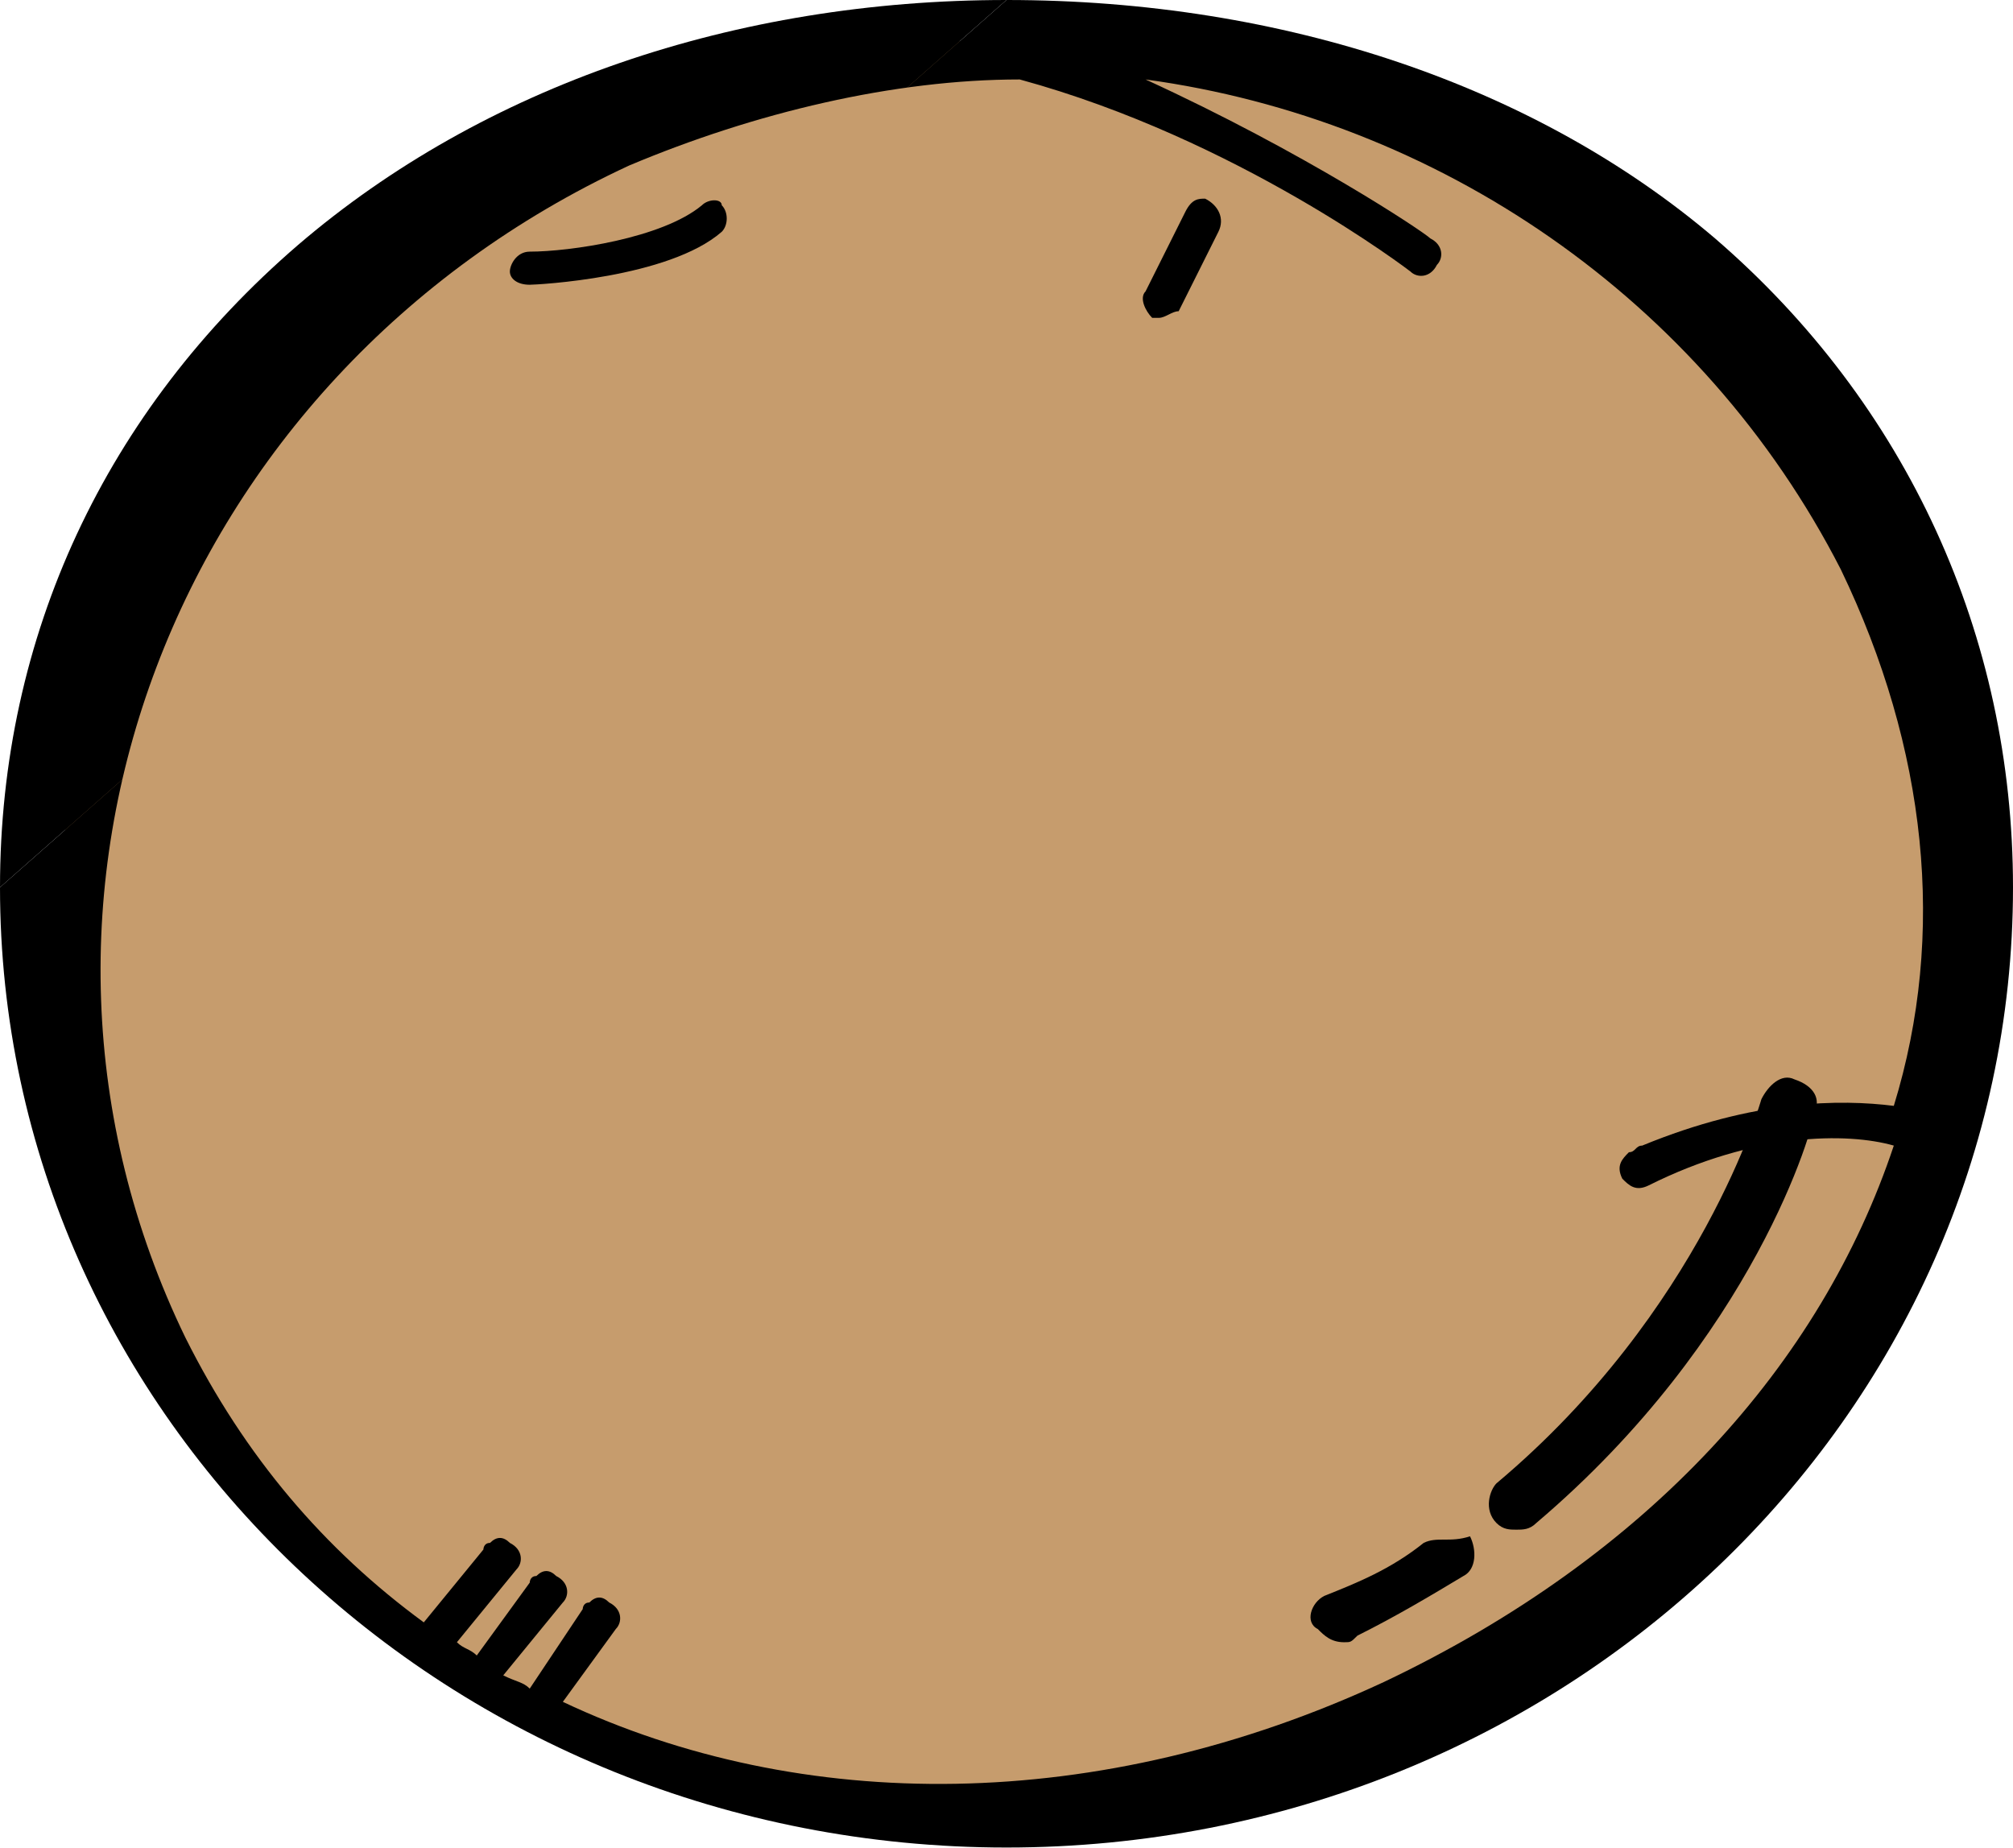
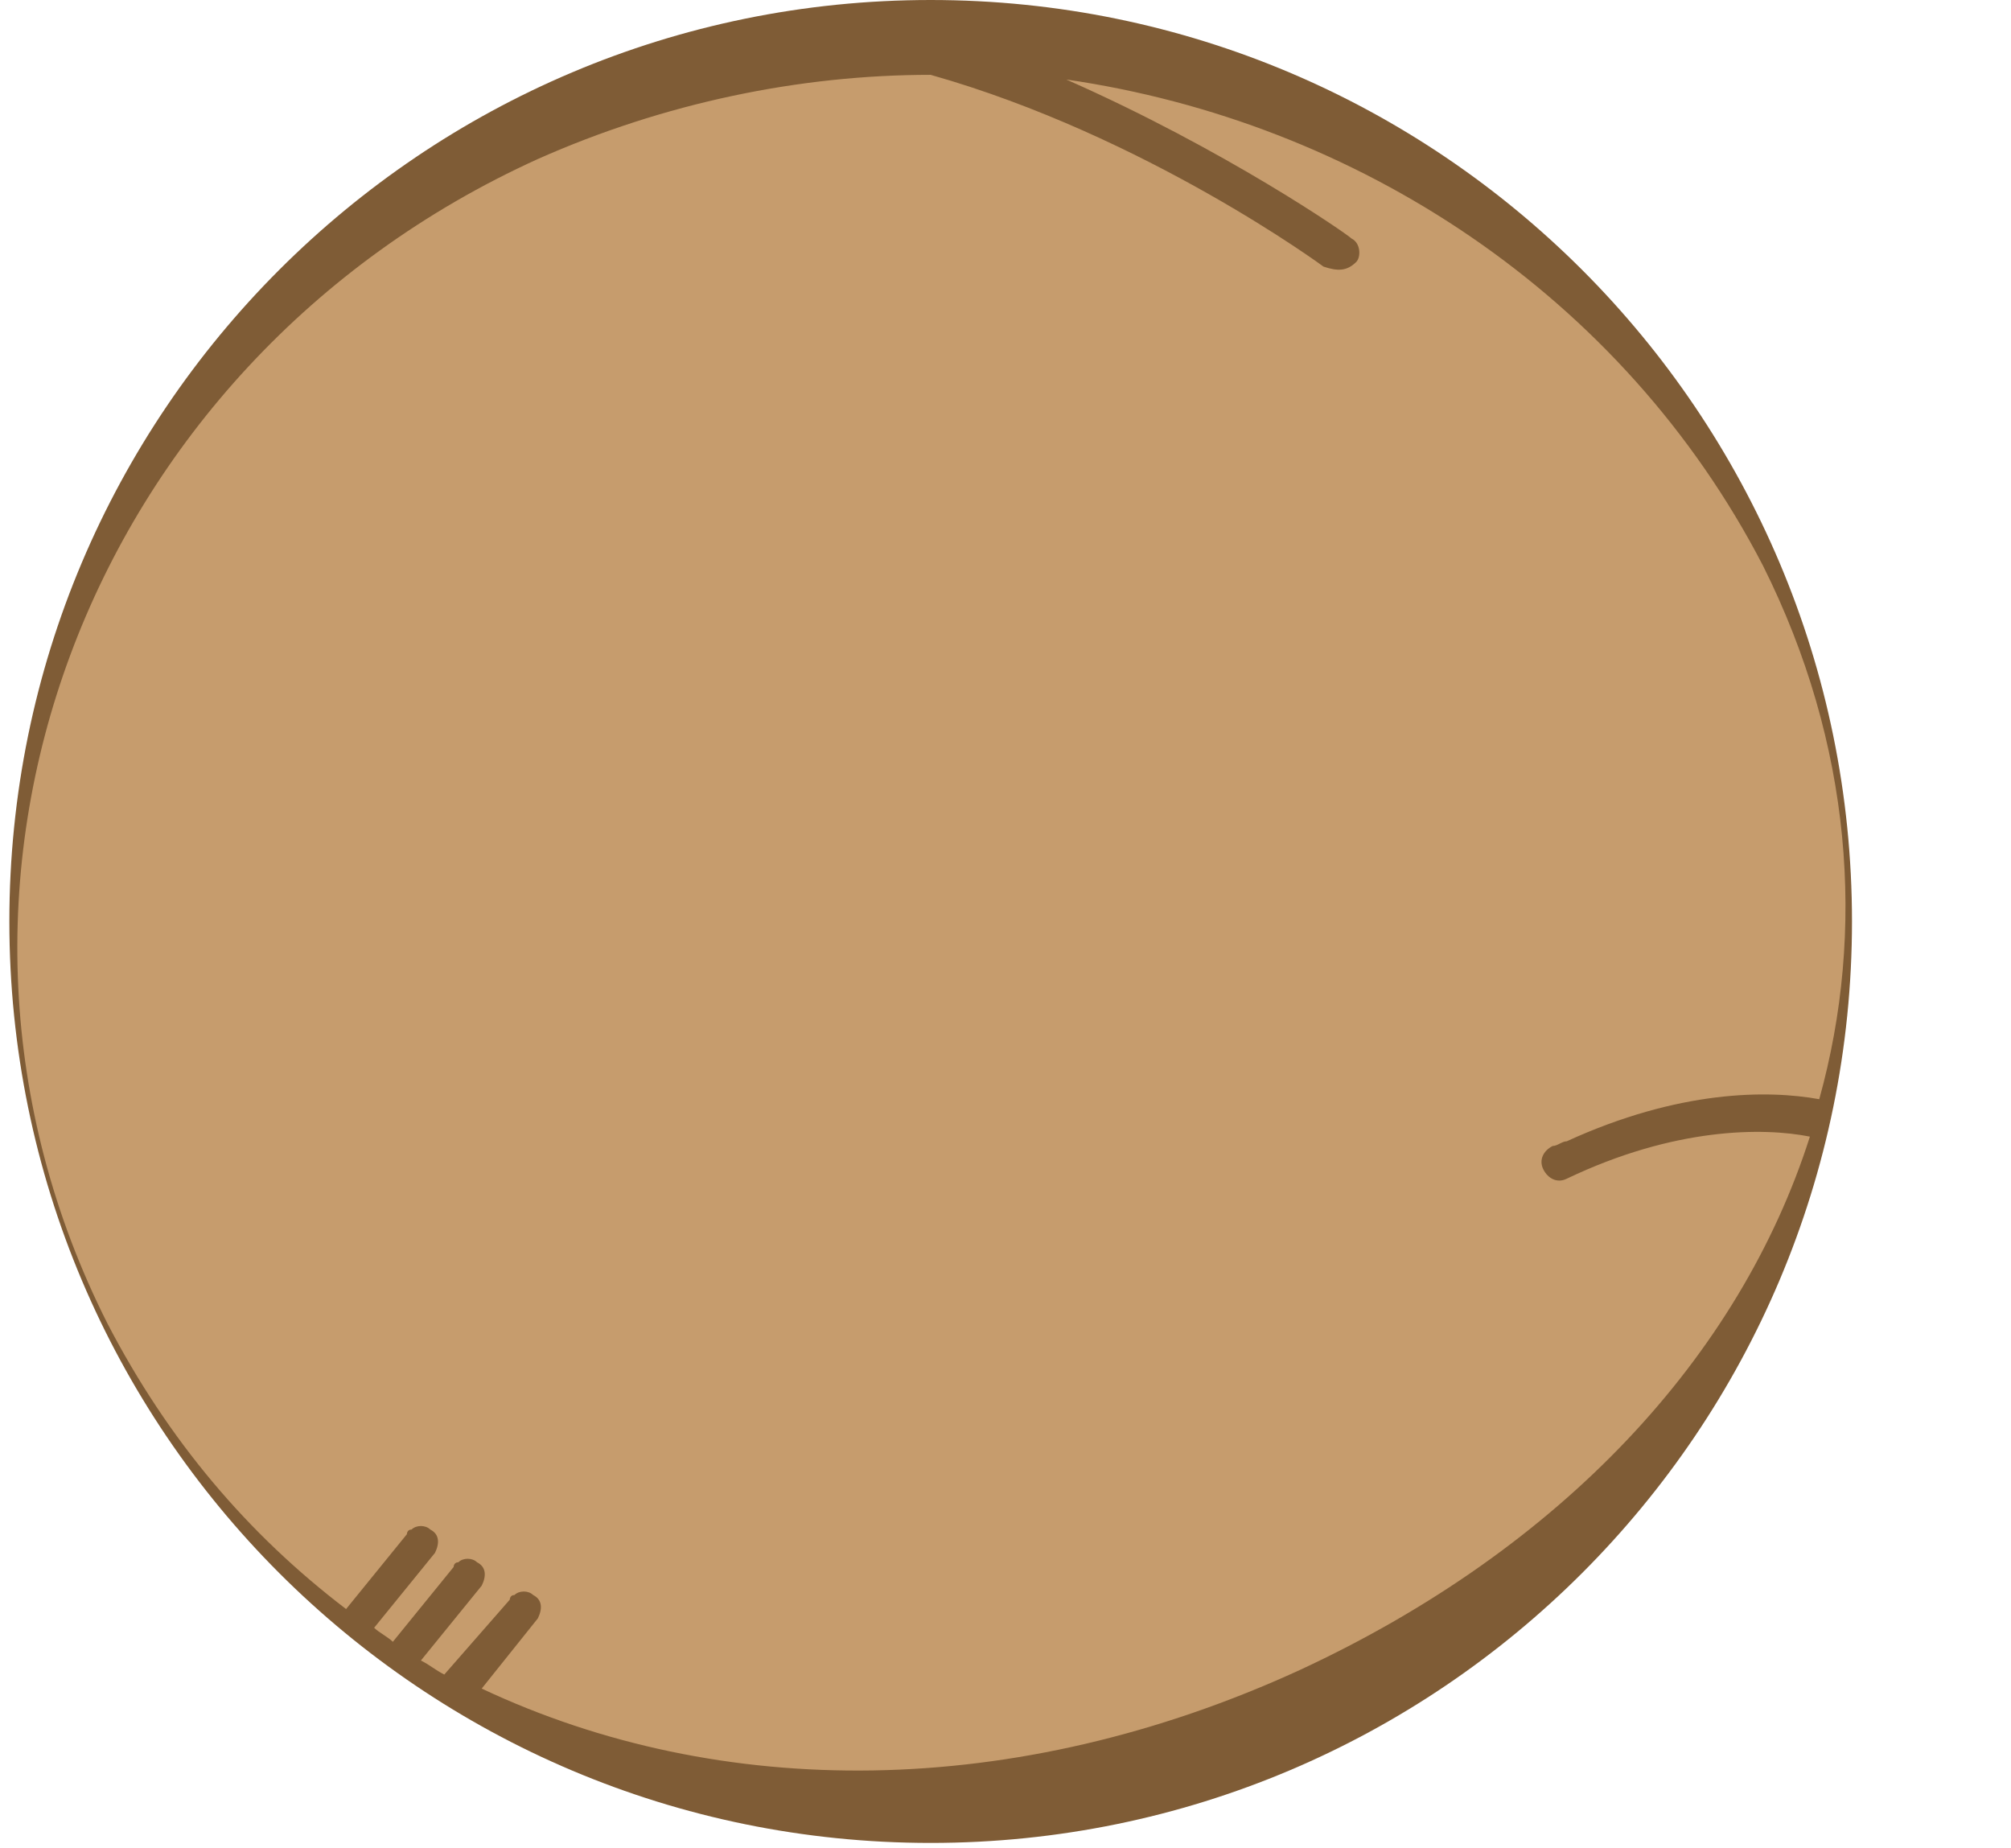
- <svg xmlns="http://www.w3.org/2000/svg" version="1.1" id="Layer_1" x="0px" y="0px" viewBox="0 0 30.4 27.9" style="enable-background:new 0 0 30.4 27.9;" xml:space="preserve">
+ <svg xmlns="http://www.w3.org/2000/svg" version="1.1" id="Layer_1" x="0px" y="0px" viewBox="0 0 43 39.5" style="enable-background:new 0 0 43 39.5;" xml:space="preserve">
  <style type="text/css">
	.st0{fill:#7F5C36;}
- 	.st1{fill:none;}
- 	.st2{fill:#C69C6D;}
+ 	.st1{fill:#C69C6D;}
</style>
-   <g id="Coconut">
-     <g id="Ball">
-       <ellipse class="st0" cx="15.3" cy="14" rx="14.4" ry="13.4" />
-       <path class="st1" d="M27.8,8.1l-1.3,0.6c-0.1,0-0.1,0-0.1,0c-0.1,0-0.2-0.1-0.2-0.1c-0.1-0.1,0-0.3,0.1-0.4l1.3-0.6    c-0.1-0.1-0.1-0.2-0.1-0.3l-1.3,0.6c-0.1,0-0.1,0-0.1,0c-0.1,0-0.2-0.1-0.2-0.1c-0.1-0.1,0-0.3,0.1-0.4l1.3-0.6    c-0.1-0.1-0.1-0.2-0.2-0.4l-1.3,0.6c-0.1,0-0.1,0-0.1,0c-0.1,0-0.2-0.1-0.2-0.1c-0.1-0.1,0-0.3,0.1-0.4l1.3-0.6    c-2.5-3-6.4-4.8-11.2-4.8C11,1.1,7.3,2.7,4.8,5.2c0.6,0.4,1.8,1,3.6,0.9c0.1,0,0.3,0.1,0.3,0.3S8.6,6.7,8.4,6.7    c-0.1,0-0.1,0-0.3,0C6.2,6.7,5,6.1,4.4,5.7c-1.8,2.1-2.8,4.7-2.8,7.6c0,4.6,2.5,8.6,6.2,11c-1.8-1.9-2.8-3.8-2.8-3.9    c-0.1-0.1,0-0.3,0.1-0.4c0.1-0.1,0.3,0,0.4,0.1c0,0,1.6,2.9,4.1,5.1c1.8,0.8,3.8,1.3,5.9,1.3c7.6,0,13.9-5.9,13.9-13.2    C29.1,11.5,28.6,9.6,27.8,8.1z M11,3.5c-0.8,0.7-2.8,0.8-2.9,0.8l0,0c-0.1,0-0.3-0.1-0.3-0.2c0-0.1,0.1-0.3,0.3-0.3    c0.5,0,2-0.2,2.6-0.7C10.8,3,11,3,11,3.1C11.1,3.2,11.1,3.4,11,3.5z M18.4,3.4l-0.6,1.2c-0.1,0.1-0.1,0.1-0.3,0.1    c-0.1,0-0.1,0-0.1,0c-0.1-0.1-0.2-0.2-0.1-0.4l0.6-1.2C17.9,3,18,3,18.2,3C18.4,3.1,18.5,3.3,18.4,3.4z M22,24    c-0.5,0.4-1.1,0.6-1.6,0.9c-0.1,0-0.1,0.1-0.2,0.1c-0.1,0-0.3-0.1-0.4-0.2c-0.1-0.2,0-0.4,0.1-0.5c0.5-0.3,1.1-0.6,1.5-0.8    c0.2-0.1,0.4-0.1,0.6,0.1C22.2,23.6,22.1,23.8,22,24z M23.3,23C23.2,23,23.1,23,23,23c-0.1,0-0.2-0.1-0.3-0.1    c-0.1-0.1-0.1-0.4,0-0.6c3-2.6,4-5.7,4-5.8c0.1-0.2,0.3-0.4,0.5-0.3c0.2,0.1,0.4,0.3,0.3,0.5C27.4,17,26.5,20.2,23.3,23z" />
-       <path d="M0,13.4c0,8,6.8,14.5,15.2,14.5s15.2-6.5,15.2-14.5c0-3.8-1.6-7.3-4.5-9.8C23.2,1.3,19.4,0,15.2,0" />
-       <path d="M15.2,0C11.1,0,7.3,1.3,4.5,3.7C1.6,6.2,0,9.6,0,13.4" />
-       <path class="st2" d="M9.5,2.5c1.9-0.8,4-1.3,5.9-1.3c3.3,0.9,5.9,2.9,5.9,2.9c0.1,0.1,0.3,0.1,0.4-0.1c0.1-0.1,0.1-0.3-0.1-0.4    c-0.1-0.1-1.9-1.3-4.3-2.4c4.4,0.6,8.4,3.3,10.5,7.4c1.3,2.7,1.6,5.5,0.8,8.1c-0.8-0.1-2.1-0.1-3.8,0.6c-0.1,0-0.1,0.1-0.2,0.1    c-0.1,0.1-0.2,0.2-0.1,0.4c0.1,0.1,0.2,0.2,0.4,0.1c1.6-0.8,3-0.8,3.7-0.6c-1.1,3.3-3.7,6.2-7.7,8.1c-4.3,2-8.8,2-12.4,0.3    l0.8-1.1c0.1-0.1,0.1-0.3-0.1-0.4c-0.1-0.1-0.2-0.1-0.3,0c-0.1,0-0.1,0.1-0.1,0.1L8,25.5c-0.1-0.1-0.2-0.1-0.4-0.2l0.9-1.1    c0.1-0.1,0.1-0.3-0.1-0.4c-0.1-0.1-0.2-0.1-0.3,0c-0.1,0-0.1,0.1-0.1,0.1L7.2,25c-0.1-0.1-0.2-0.1-0.3-0.2l0.9-1.1    c0.1-0.1,0.1-0.3-0.1-0.4c-0.1-0.1-0.2-0.1-0.3,0c-0.1,0-0.1,0.1-0.1,0.1l-0.9,1.1c-1.5-1.1-2.7-2.5-3.6-4.3    C-0.4,13.6,2.6,5.7,9.5,2.5z" />
-       <path d="M21.5,23.3c-0.5,0.4-1,0.6-1.5,0.8c-0.2,0.1-0.3,0.4-0.1,0.5c0.1,0.1,0.2,0.2,0.4,0.2c0.1,0,0.1,0,0.2-0.1    c0.6-0.3,1.1-0.6,1.6-0.9c0.2-0.1,0.2-0.4,0.1-0.6C21.9,23.3,21.7,23.2,21.5,23.3z" />
-       <path d="M27.1,16.3c-0.2-0.1-0.4,0.1-0.5,0.3c0,0-0.9,3.2-4,5.8c-0.1,0.1-0.2,0.4,0,0.6c0.1,0.1,0.2,0.1,0.3,0.1    c0.1,0,0.2,0,0.3-0.1c3.3-2.8,4.2-6,4.2-6.2C27.5,16.6,27.4,16.4,27.1,16.3z" />
-       <path d="M18.2,3C18.1,3,18,3,17.9,3.2l-0.6,1.2c-0.1,0.1,0,0.3,0.1,0.4c0.1,0,0.1,0,0.1,0c0.1,0,0.2-0.1,0.3-0.1l0.6-1.2    C18.5,3.3,18.4,3.1,18.2,3z" />
-       <path d="M10.6,3.1C10,3.6,8.6,3.8,8,3.8C7.8,3.8,7.7,4,7.7,4.1c0,0.1,0.1,0.2,0.3,0.2l0,0c0.1,0,2.1-0.1,2.9-0.8    c0.1-0.1,0.1-0.3,0-0.4C10.9,3,10.7,3,10.6,3.1z" />
-     </g>
-   </g>
+   <circle class="st0" cx="19.9" cy="19.7" r="19.7" />
+   <path class="st1" d="M11.5,3.4c2.7-1.2,5.6-1.8,8.4-1.8c4.6,1.3,8.4,4.1,8.4,4.1c0.3,0.1,0.5,0.1,0.7-0.1c0.1-0.1,0.1-0.4-0.1-0.5  c-0.1-0.1-2.7-1.9-6.1-3.4C29,2.6,34.7,6.3,37.7,12.1c1.9,3.8,2.2,7.8,1.2,11.4c-1.1-0.2-3-0.2-5.4,0.9c-0.1,0-0.2,0.1-0.3,0.1  C33,24.6,32.9,24.8,33,25s0.3,0.3,0.5,0.2c2.3-1.1,4.2-1.1,5.2-0.9c-1.5,4.7-5.3,8.8-10.9,11.4c-6.1,2.8-12.4,2.8-17.5,0.4l1.2-1.5  c0.1-0.2,0.1-0.4-0.1-0.5c-0.1-0.1-0.3-0.1-0.4,0c-0.1,0-0.1,0.1-0.1,0.1l-1.4,1.6c-0.2-0.1-0.3-0.2-0.5-0.3l1.3-1.6  c0.1-0.2,0.1-0.4-0.1-0.5c-0.1-0.1-0.3-0.1-0.4,0c-0.1,0-0.1,0.1-0.1,0.1l-1.3,1.6C8.3,35,8.1,34.9,8,34.8l1.3-1.6  c0.1-0.2,0.1-0.4-0.1-0.5c-0.1-0.1-0.3-0.1-0.4,0c-0.1,0-0.1,0.1-0.1,0.1l-1.3,1.6c-2.1-1.6-3.8-3.6-5.1-6.1  C-2.4,19,1.8,7.8,11.5,3.4z" />
</svg>
